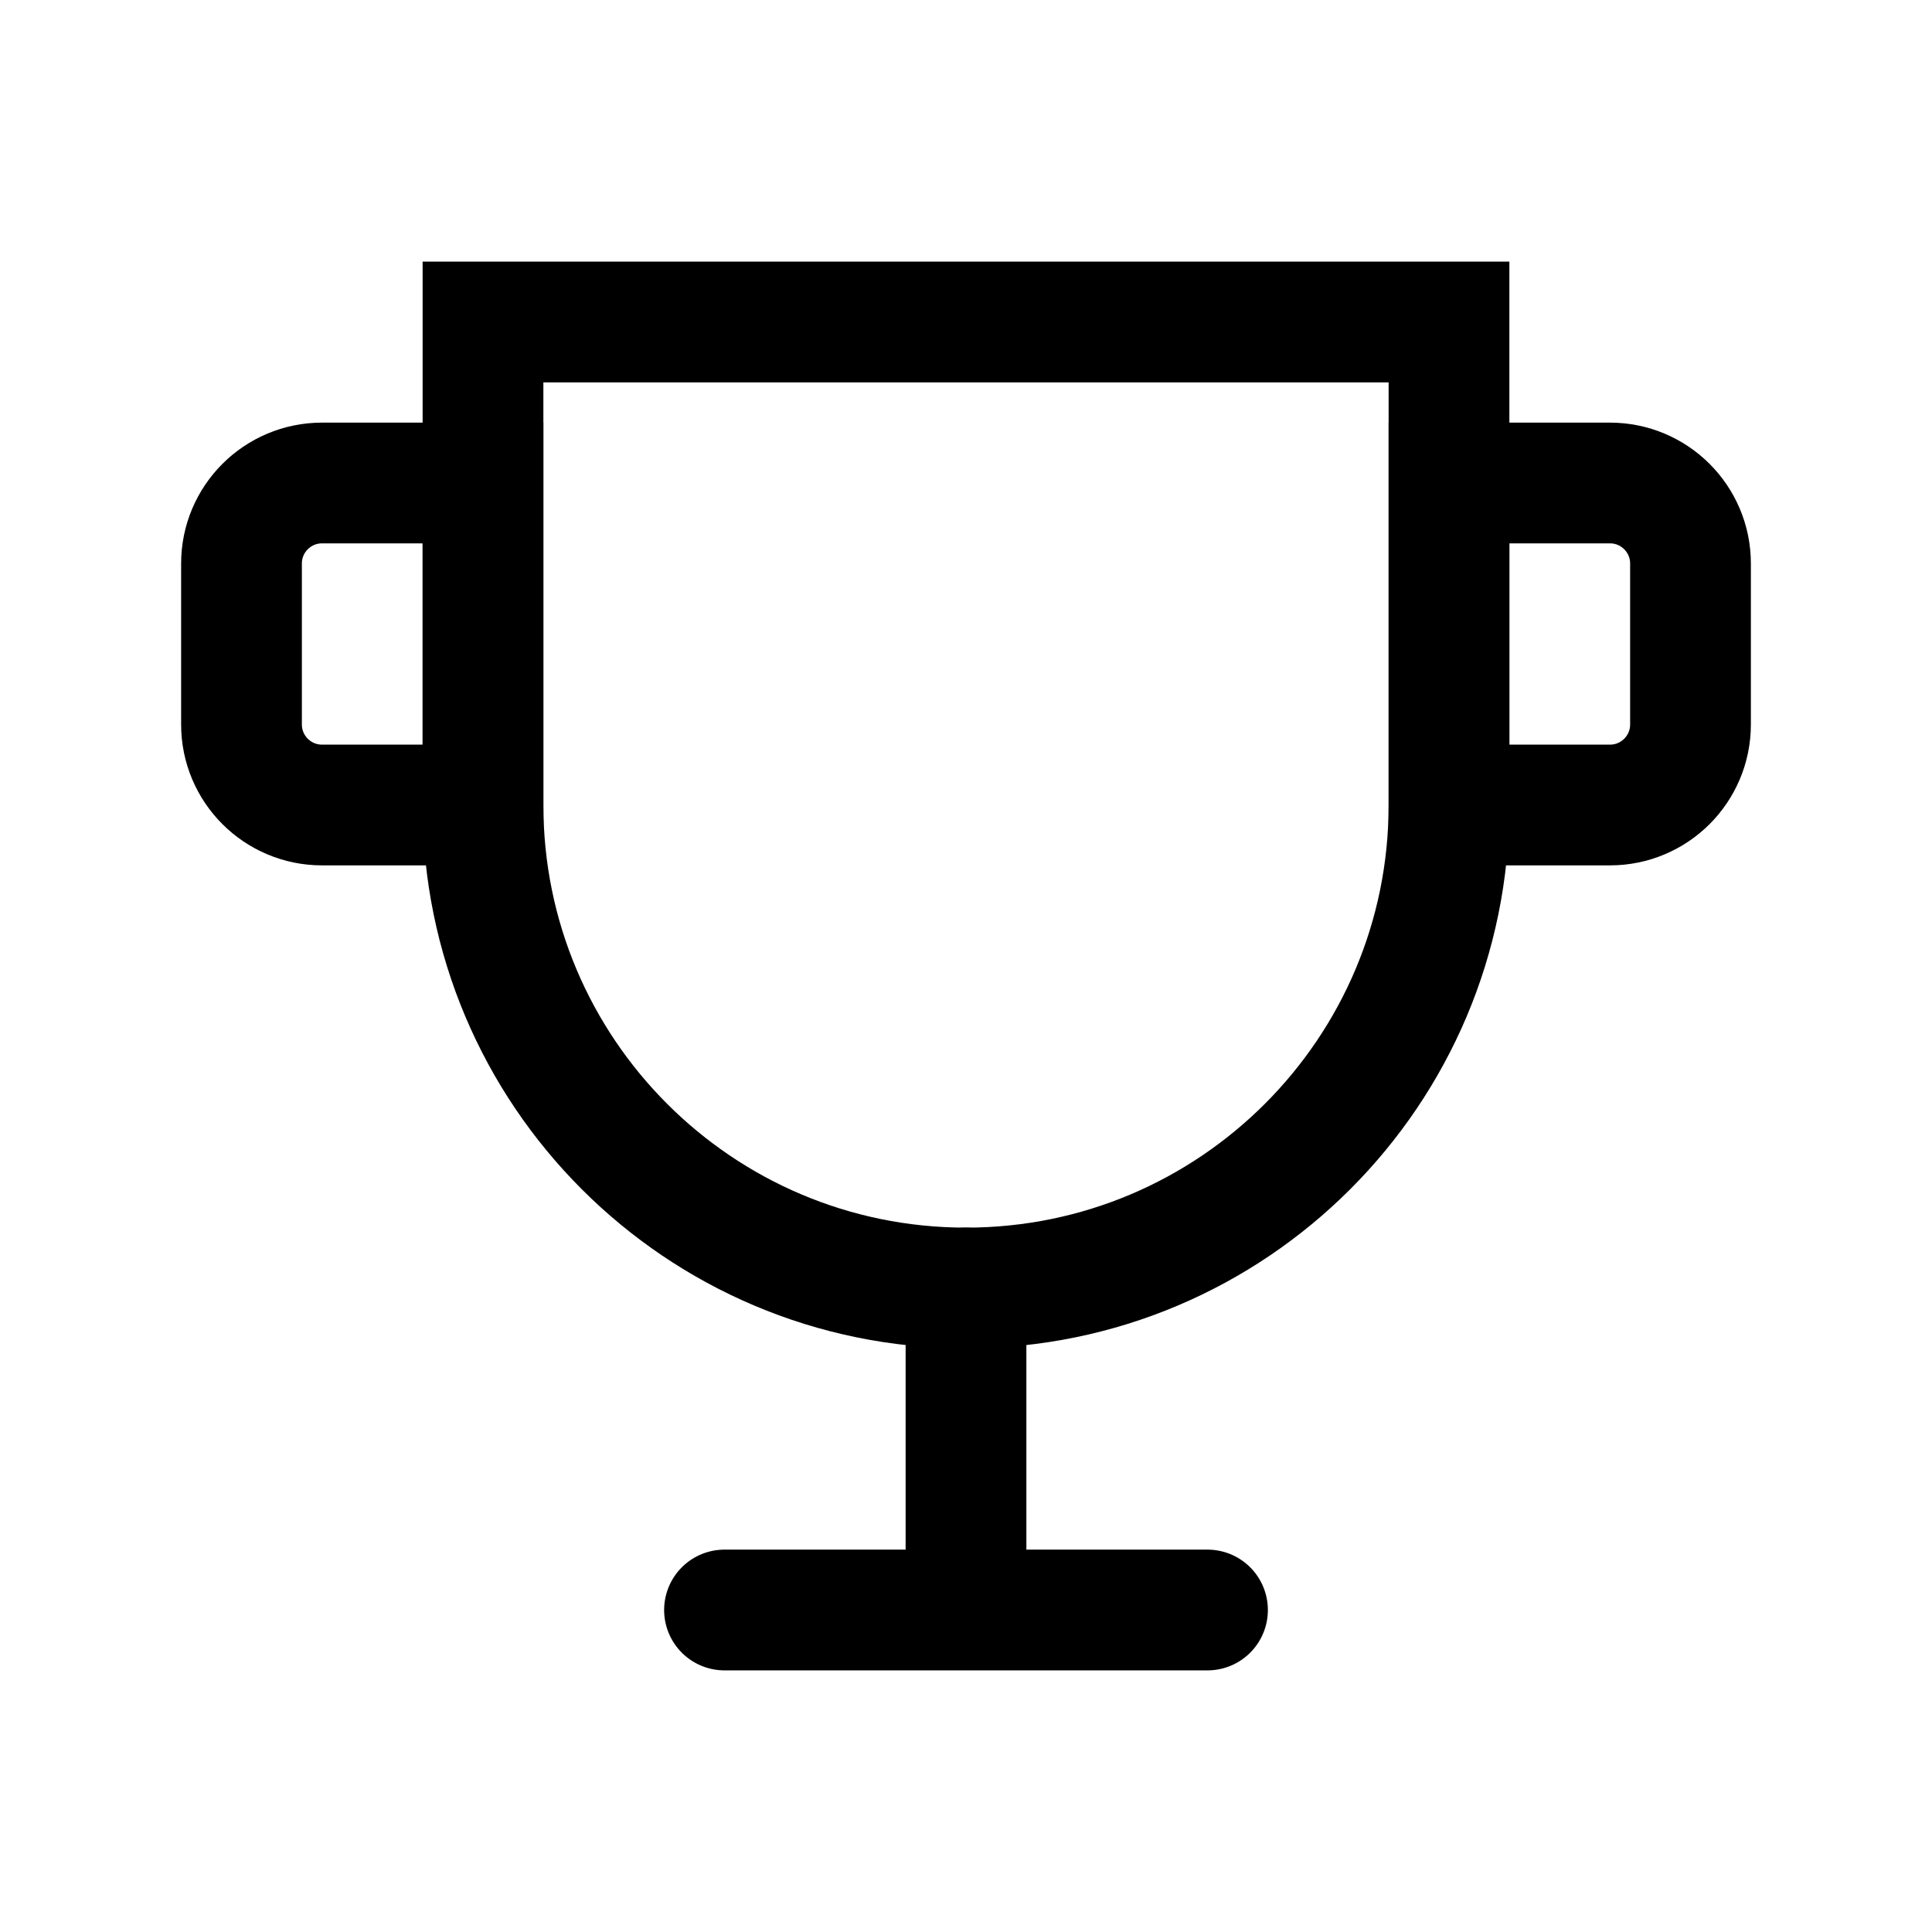
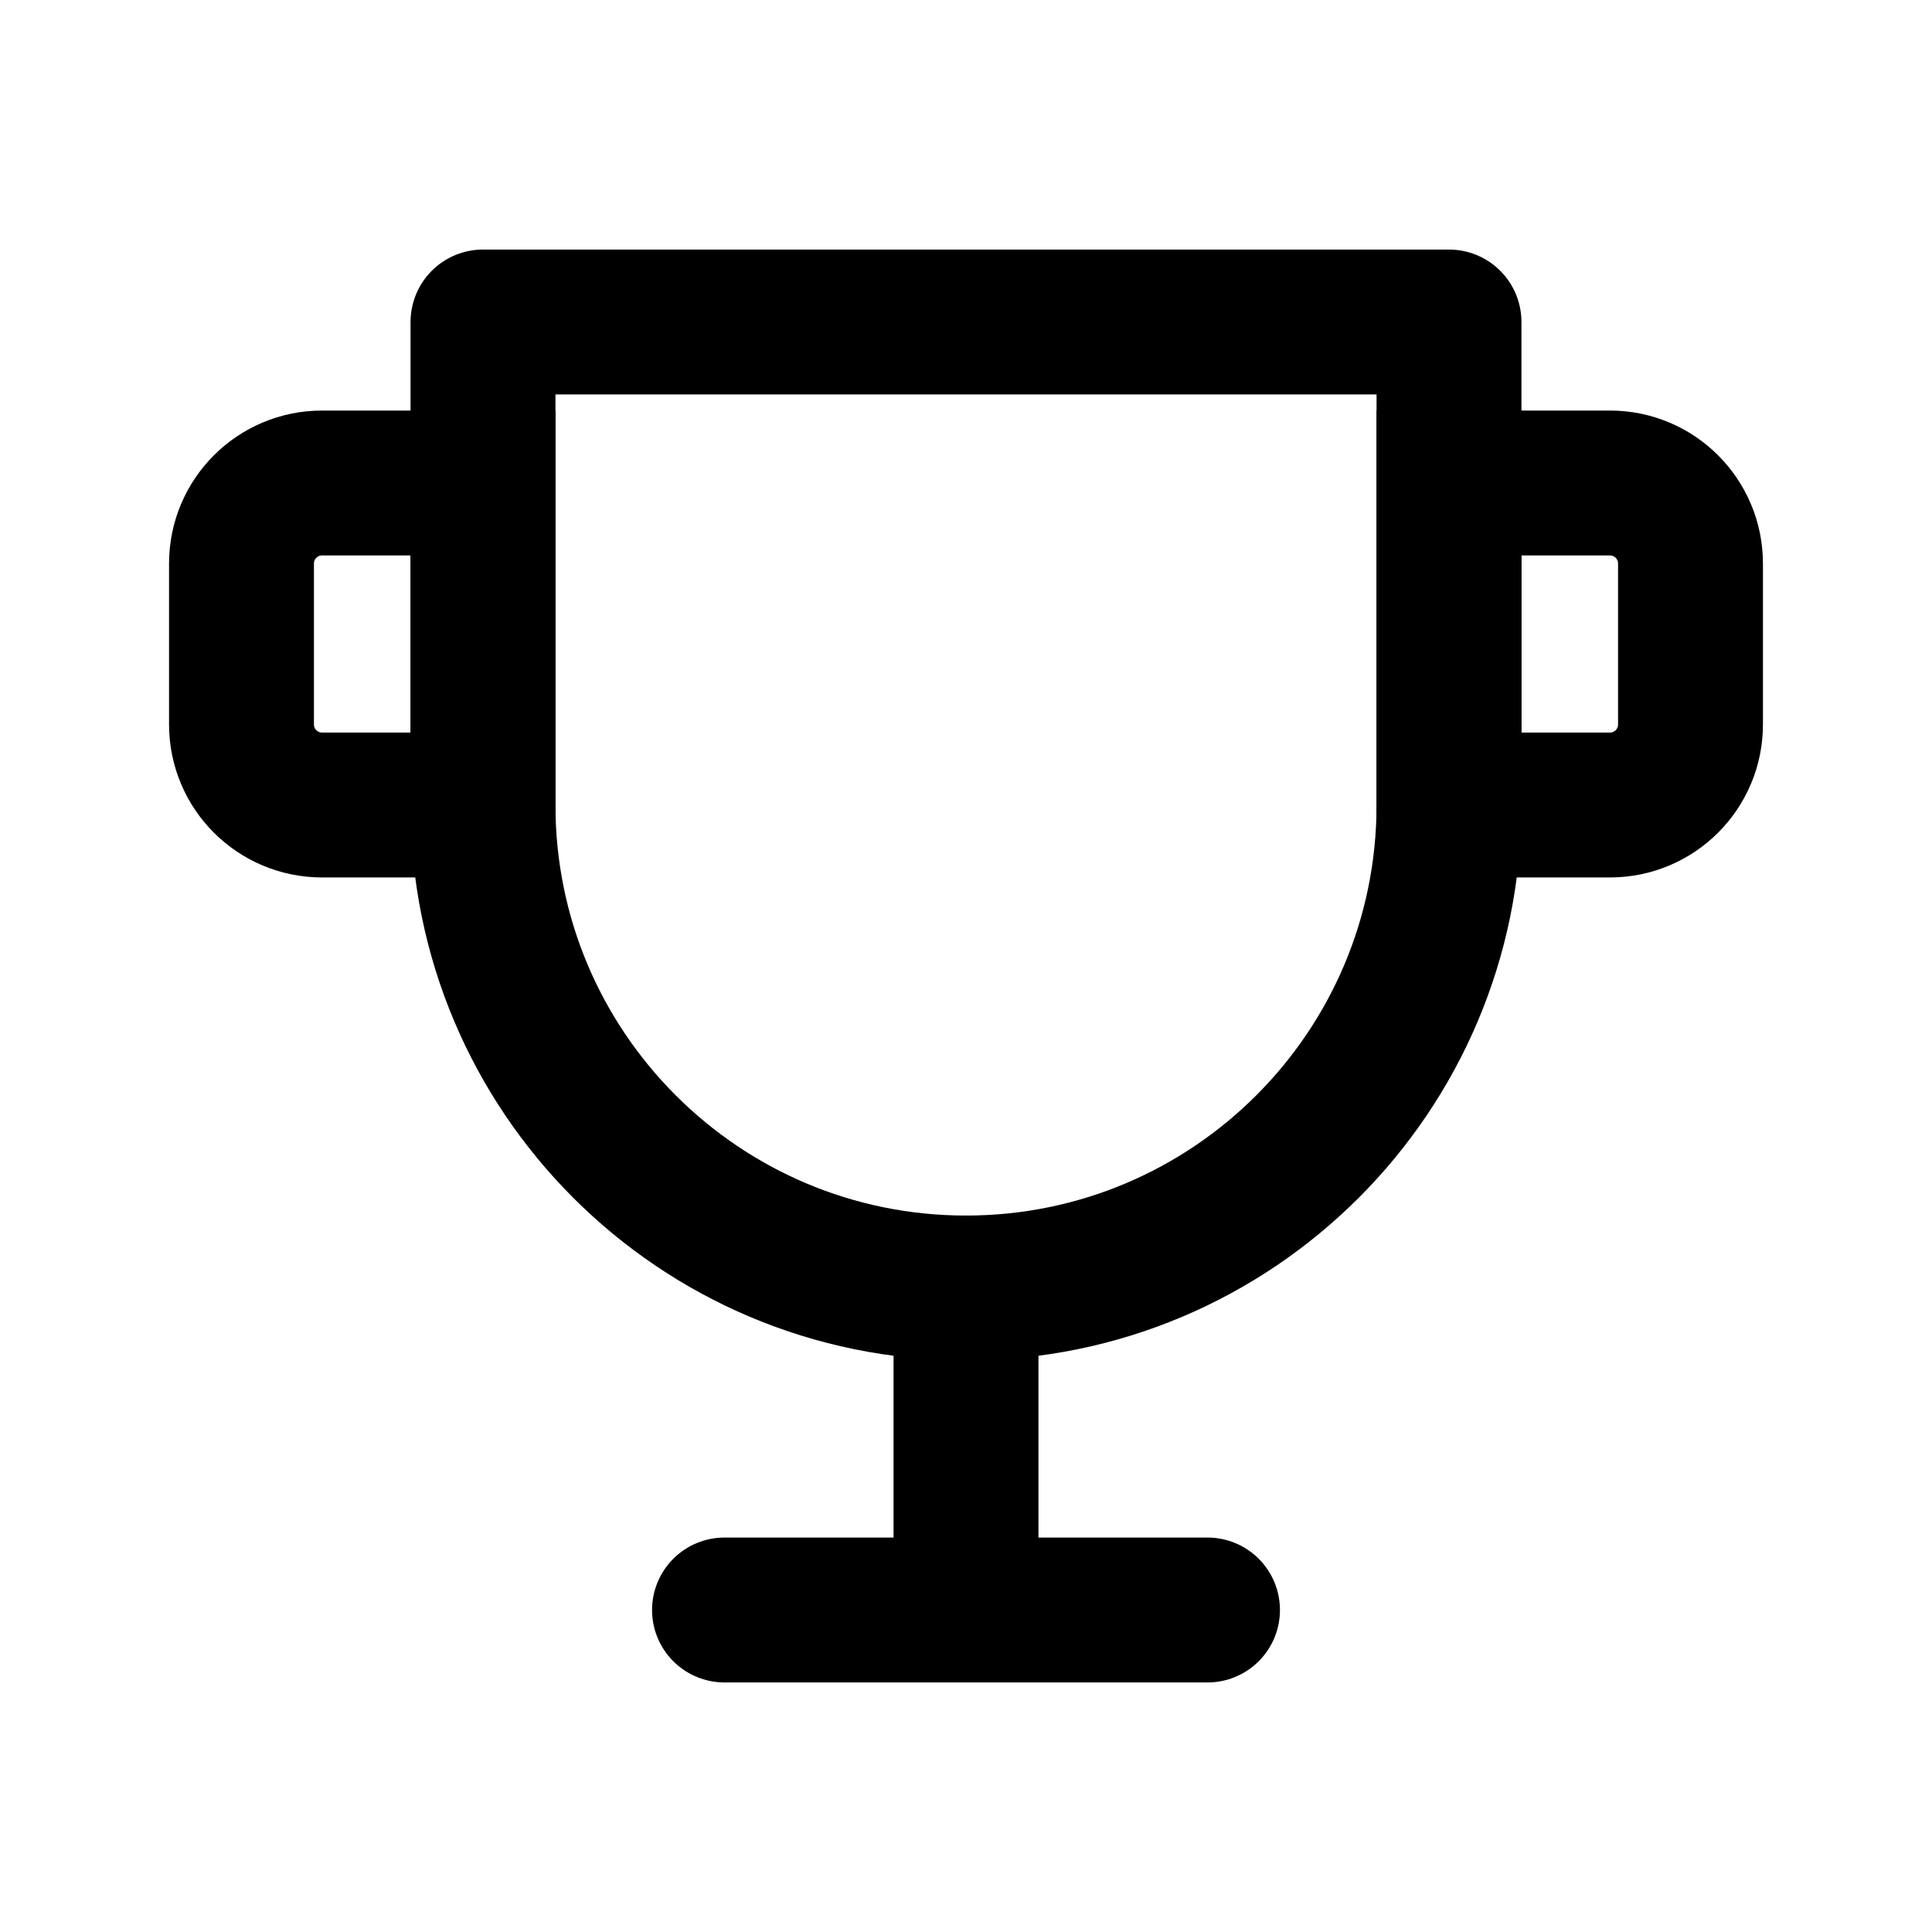
- <svg xmlns="http://www.w3.org/2000/svg" viewBox="0 0 24 24" fill="none">
-   <path d="M6 4H18V10C18 13.314 15.314 16 12 16C8.686 16 6 13.314 6 10V4Z" stroke="currentColor" stroke-width="1.5" fill="none" />
-   <path d="M4 6H6V10H4C3.448 10 3 9.552 3 9V7C3 6.448 3.448 6 4 6Z" stroke="currentColor" stroke-width="1.5" fill="none" />
-   <path d="M20 6H18V10H20C20.552 10 21 9.552 21 9V7C21 6.448 20.552 6 20 6Z" stroke="currentColor" stroke-width="1.5" fill="none" />
-   <path d="M9 20H15 M12 16V20" stroke="currentColor" stroke-width="1.5" stroke-linecap="round" />
+ <svg xmlns="http://www.w3.org/2000/svg" viewBox="0 0 24 24">
+   <path d="M6 4H18V10C18 13.314 15.314 16 12 16C8.686 16 6 13.314 6 10V4Z" stroke="#000000" stroke-width="1.8" fill="none" stroke-linejoin="round" />
+   <path d="M4 6H6V10H4C3.448 10 3 9.552 3 9V7C3 6.448 3.448 6 4 6Z" stroke="#000000" stroke-width="1.8" fill="none" />
+   <path d="M20 6H18V10H20C20.552 10 21 9.552 21 9V7C21 6.448 20.552 6 20 6Z" stroke="#000000" stroke-width="1.8" fill="none" />
+   <path d="M9 20H15 M12 16V20" stroke="#000000" stroke-width="1.8" stroke-linecap="round" />
</svg>
